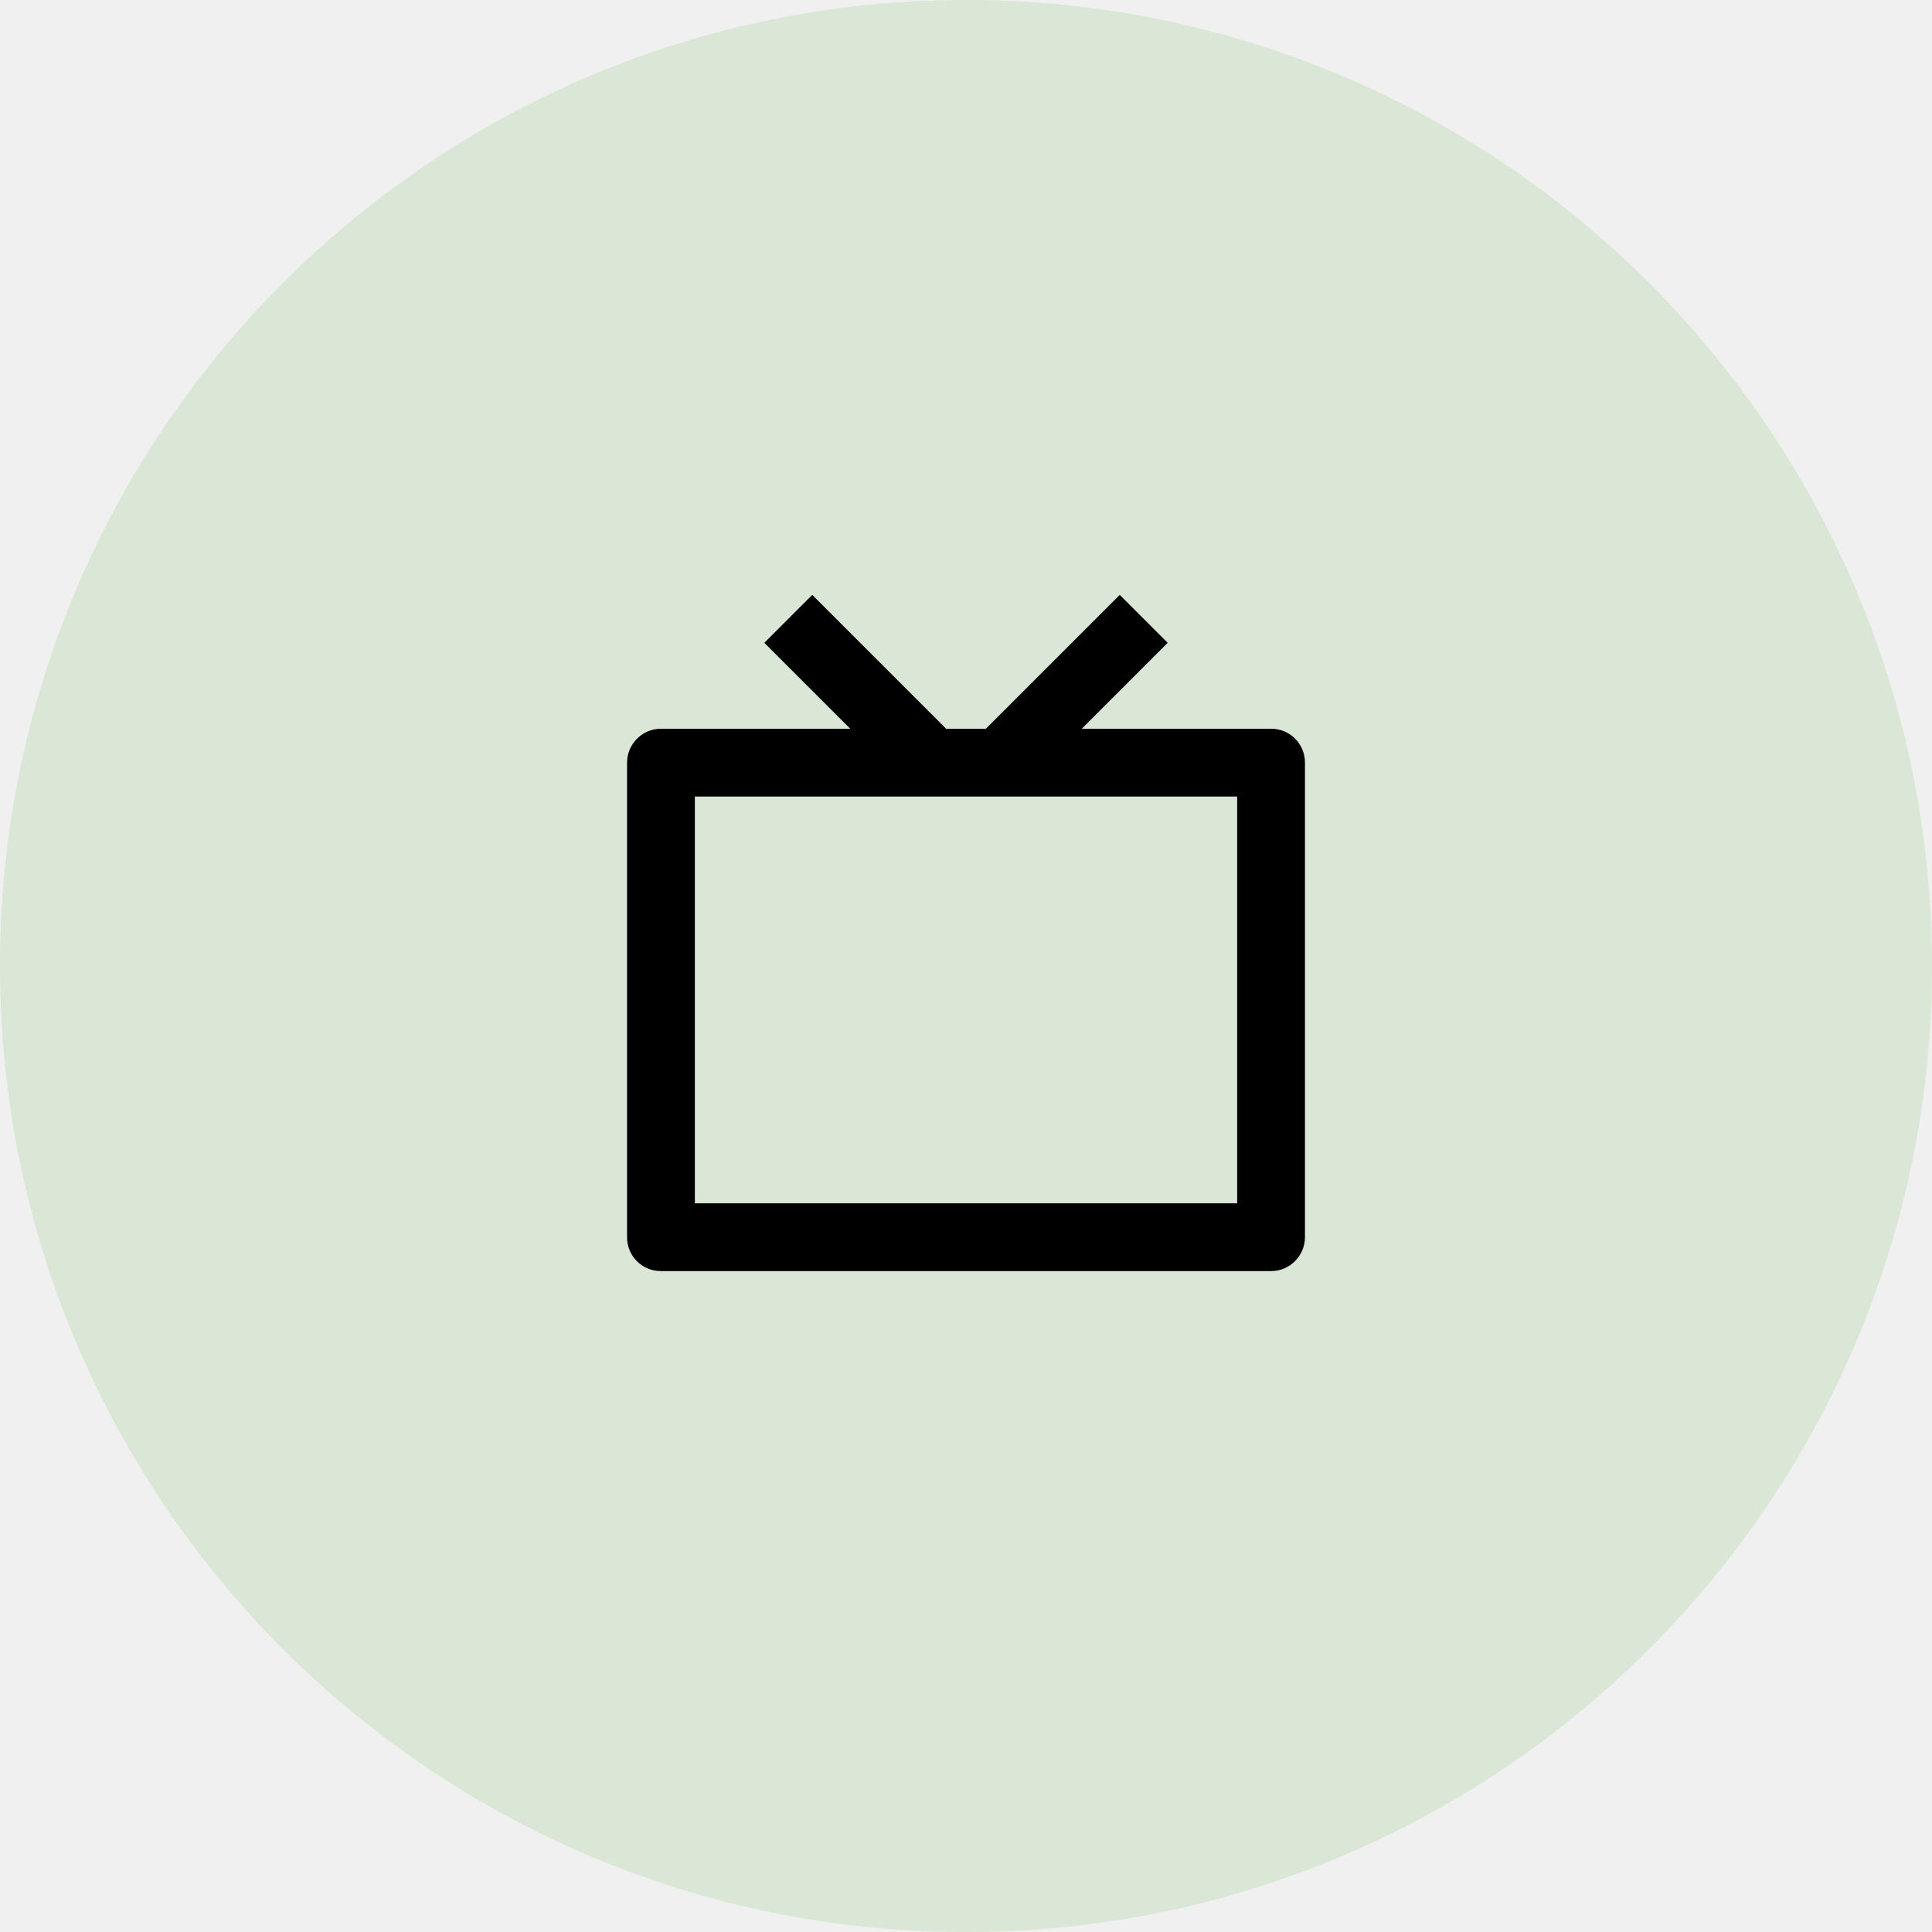
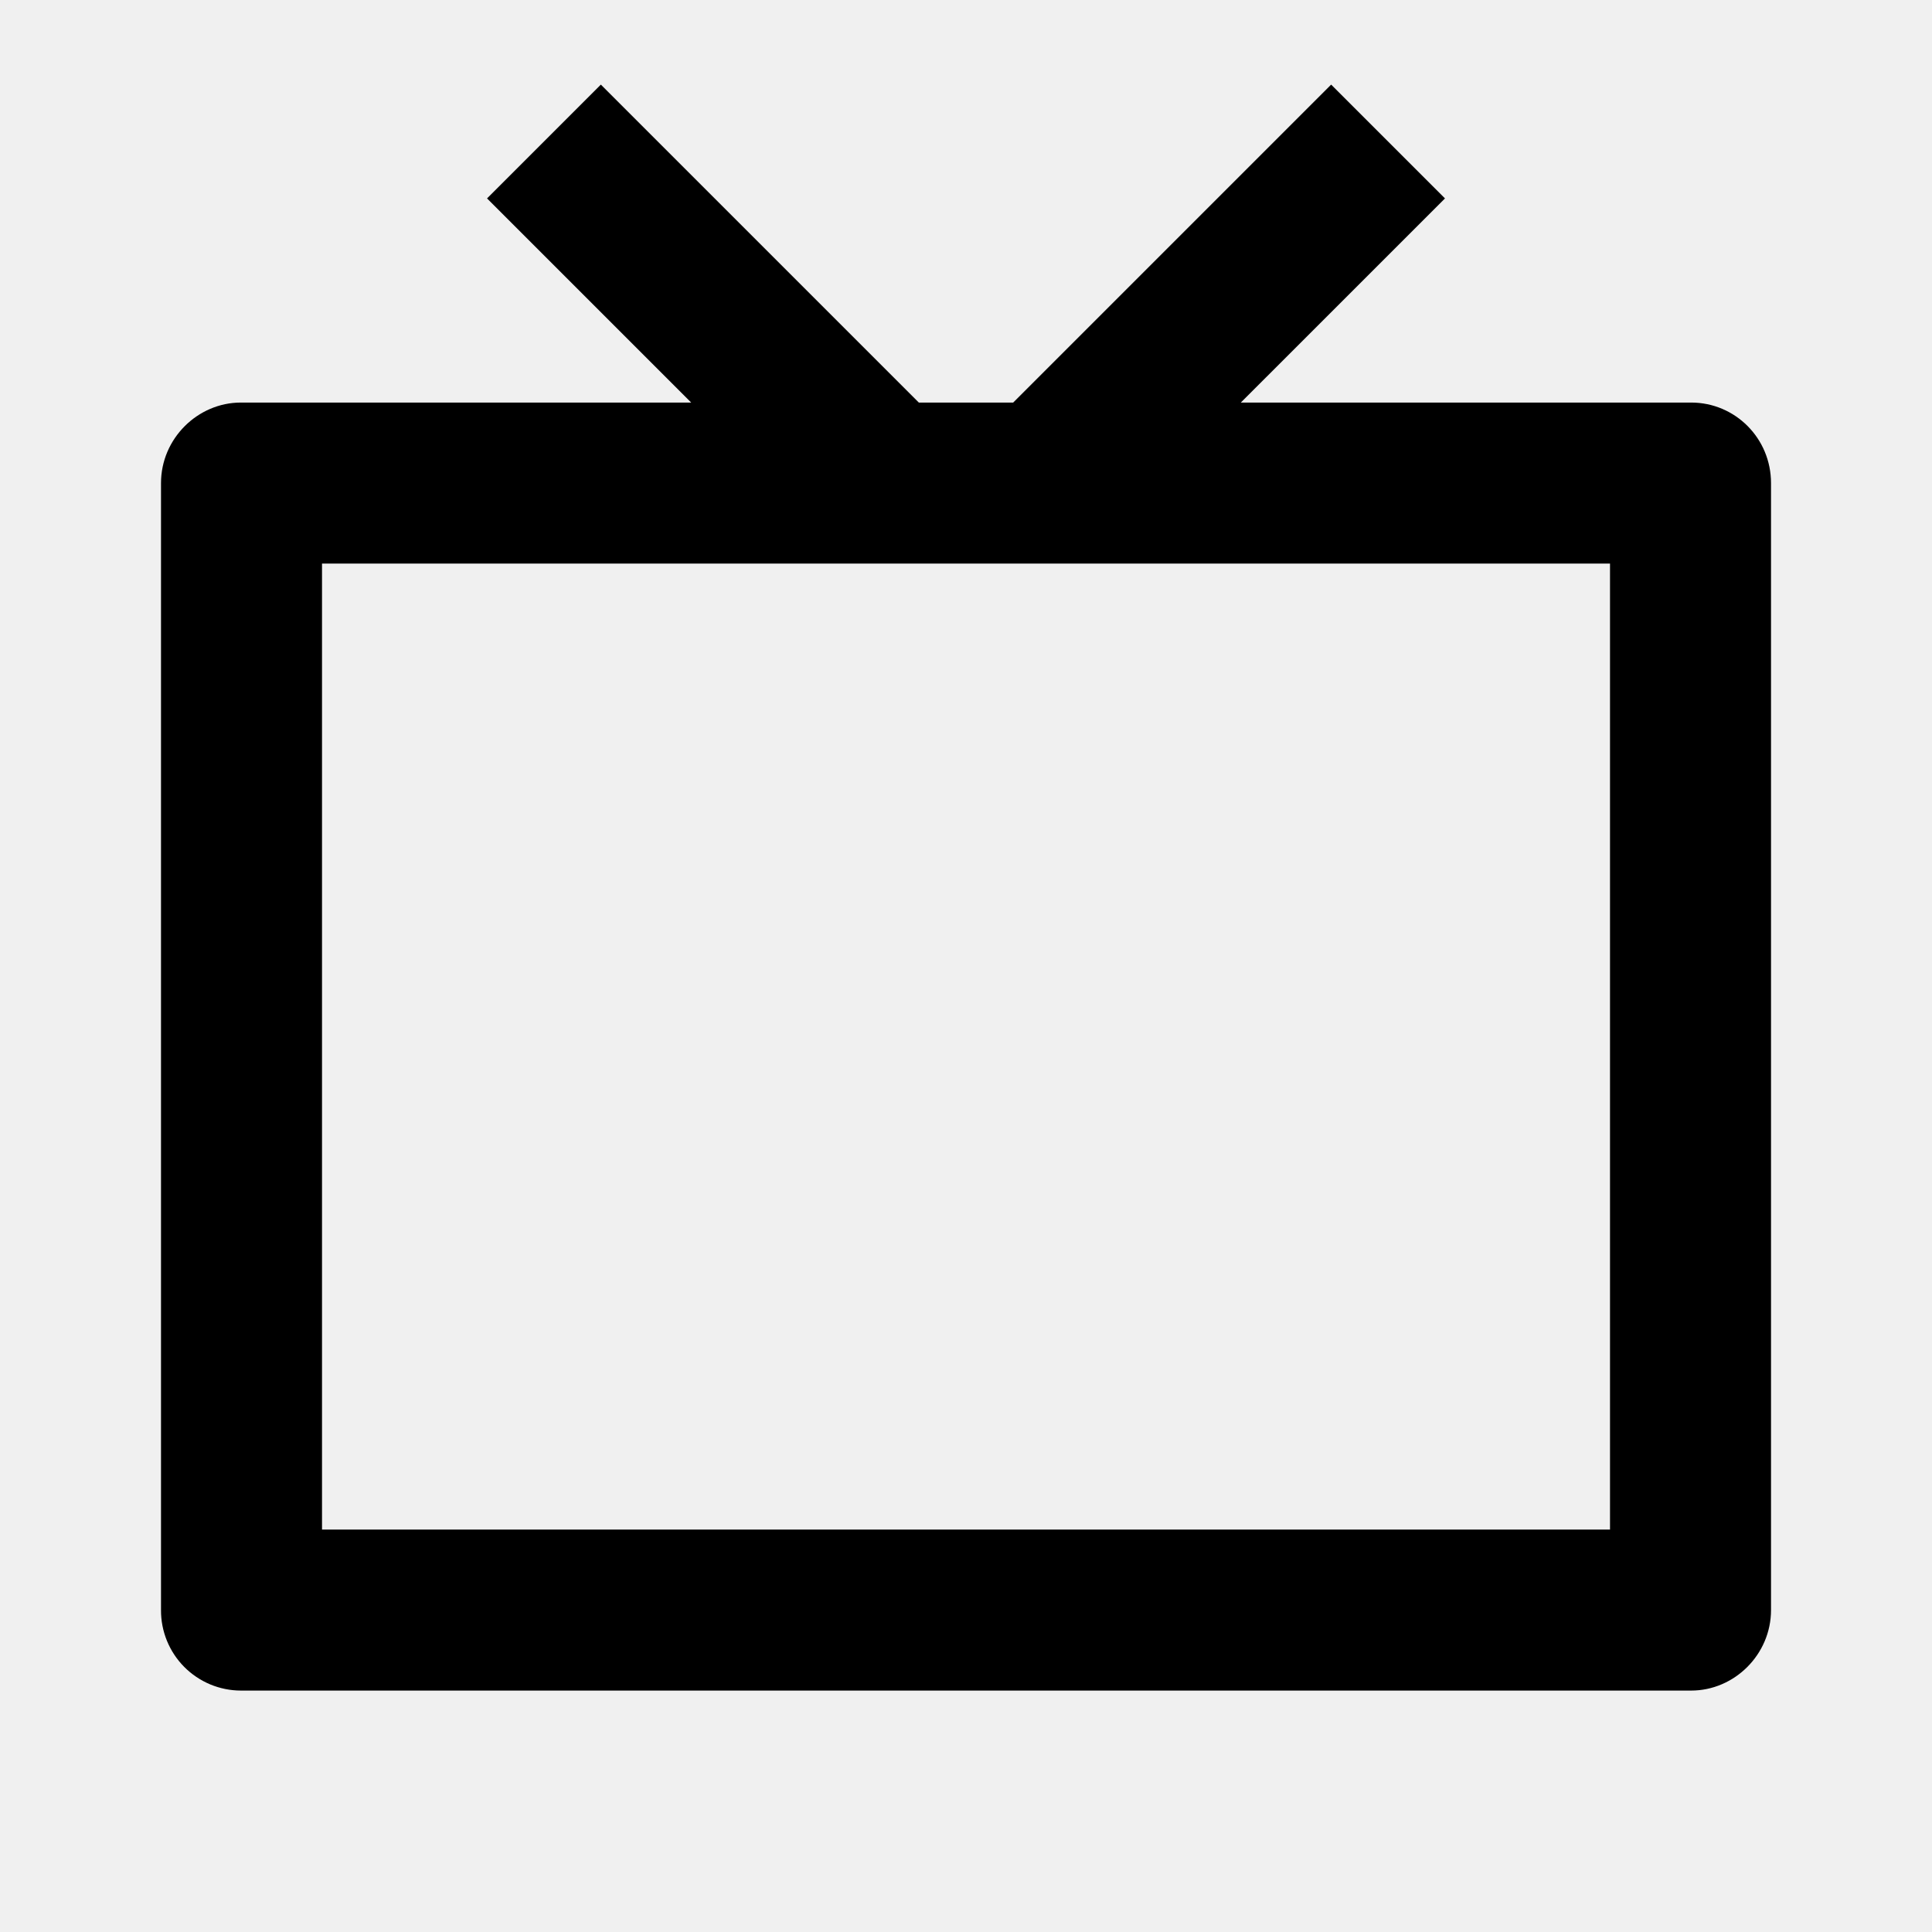
- <svg xmlns="http://www.w3.org/2000/svg" width="190" height="190" viewBox="0 0 190 190" fill="none">
-   <circle cx="95" cy="95" r="95" fill="#DAE6D6" />
-   <g clip-path="url(#clip0_646_679)">
-     <mask id="mask0_646_679" style="mask-type:luminance" maskUnits="userSpaceOnUse" x="55" y="55" width="80" height="80">
-       <path d="M135 55H55V135H135V55Z" fill="white" />
+ <svg xmlns="http://www.w3.org/2000/svg" width="80" height="80" viewBox="0 0 80 80" fill="none">
+   <g clip-path="url(#clip0_368_271)">
+     <mask id="mask0_368_271" style="mask-type:luminance" maskUnits="userSpaceOnUse" x="0" y="0" width="80" height="80">
+       <path d="M80 0H0V80H80V0Z" fill="white" />
    </mask>
-     <g mask="url(#mask0_646_679)">
-       <path d="M106.38 71.669H125.027C126.854 71.669 128.334 73.153 128.334 75.003V121.669C128.334 123.509 126.817 125.003 125.027 125.003H64.974C64.537 125.002 64.106 124.915 63.703 124.747C63.301 124.578 62.935 124.332 62.628 124.023C62.321 123.713 62.078 123.346 61.913 122.942C61.748 122.538 61.664 122.106 61.667 121.669V75.003C61.667 73.163 63.184 71.669 64.974 71.669H83.62L75.167 63.216L79.88 58.503L93.047 71.669H96.954L110.12 58.503L114.834 63.216L106.38 71.669ZM68.334 78.336V118.336H121.667V78.336H68.334Z" fill="black" />
+     <g mask="url(#mask0_368_271)">
+       <path d="M51.38 16.669H70.027C71.854 16.669 73.334 18.153 73.334 20.003V66.669C73.334 68.509 71.817 70.003 70.027 70.003H9.974C9.537 70.002 9.106 69.915 8.703 69.747C8.301 69.578 7.935 69.332 7.628 69.023C7.321 68.713 7.078 68.346 6.913 67.942C6.748 67.538 6.664 67.106 6.667 66.669V20.003C6.667 18.163 8.184 16.669 9.974 16.669H28.62L20.167 8.216L24.88 3.503L38.047 16.669H41.954L55.12 3.503L59.834 8.216L51.38 16.669ZM13.334 23.336V63.336H66.667V23.336H13.334Z" fill="black" />
    </g>
  </g>
  <defs>
-     <clipPath id="clip0_646_679">
-       <rect width="80" height="80" fill="white" transform="translate(55 55)" />
+     <clipPath id="clip0_368_271">
+       <rect width="80" height="80" fill="white" />
    </clipPath>
  </defs>
</svg>
